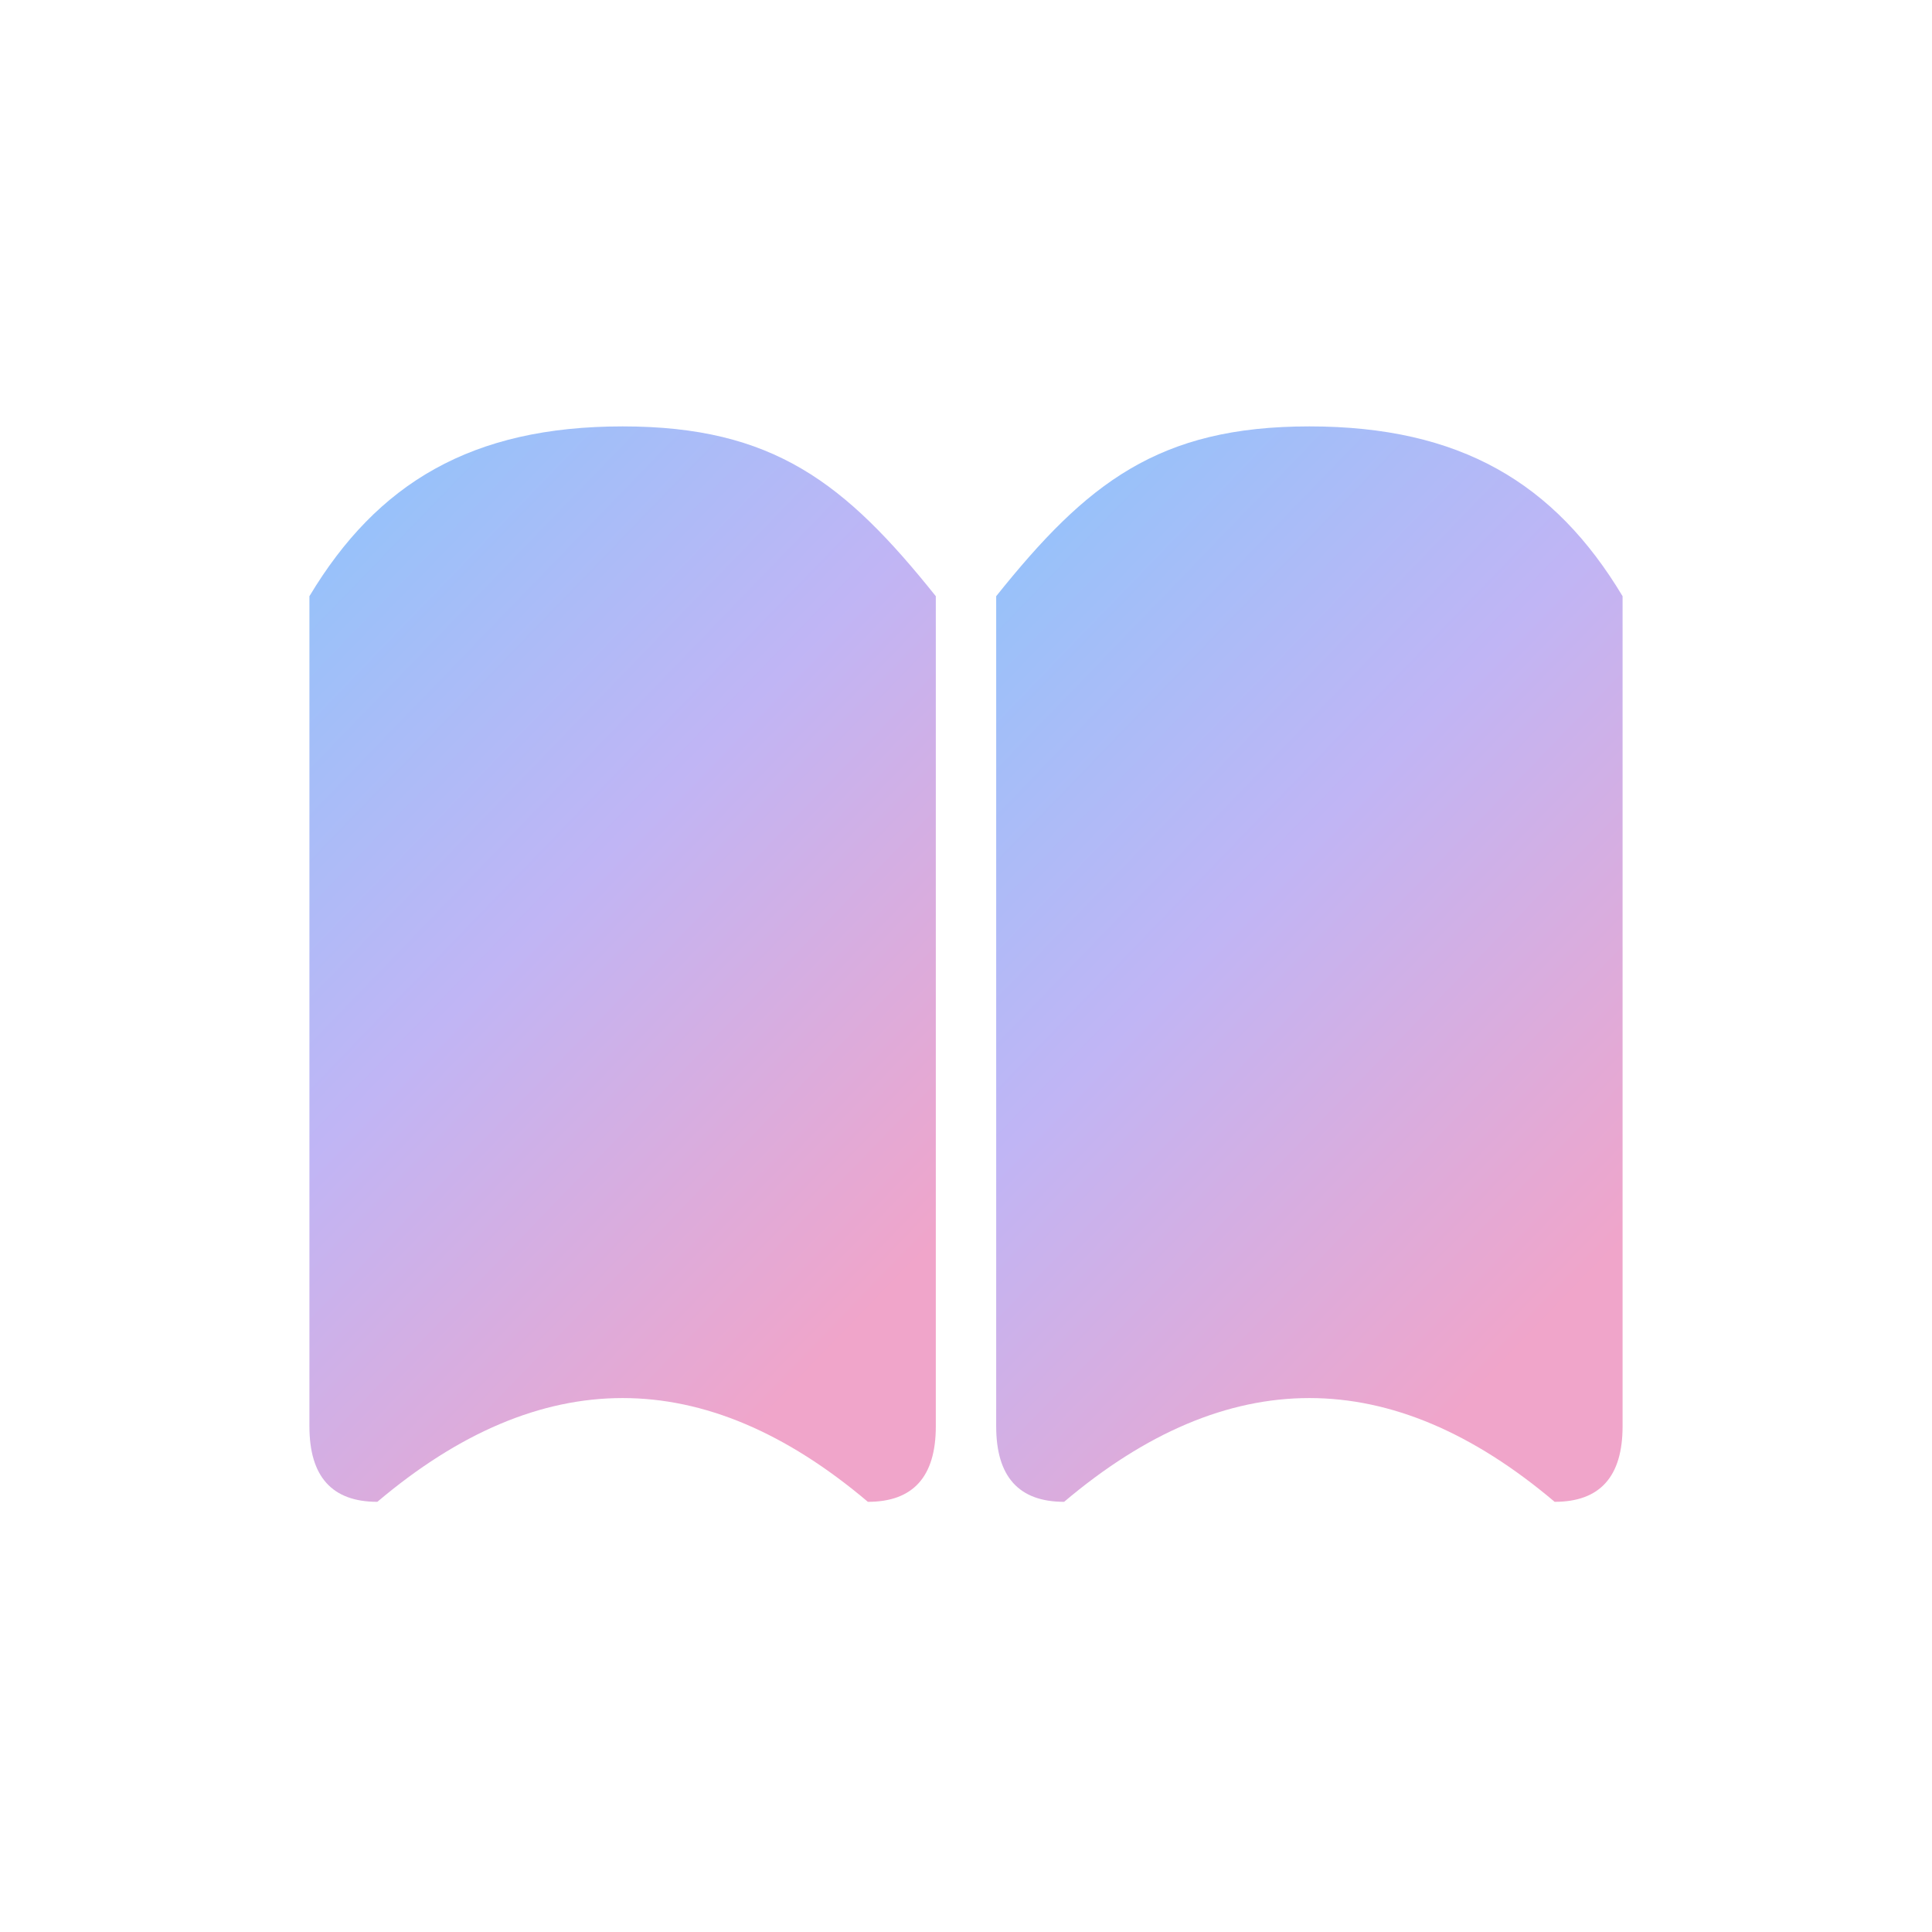
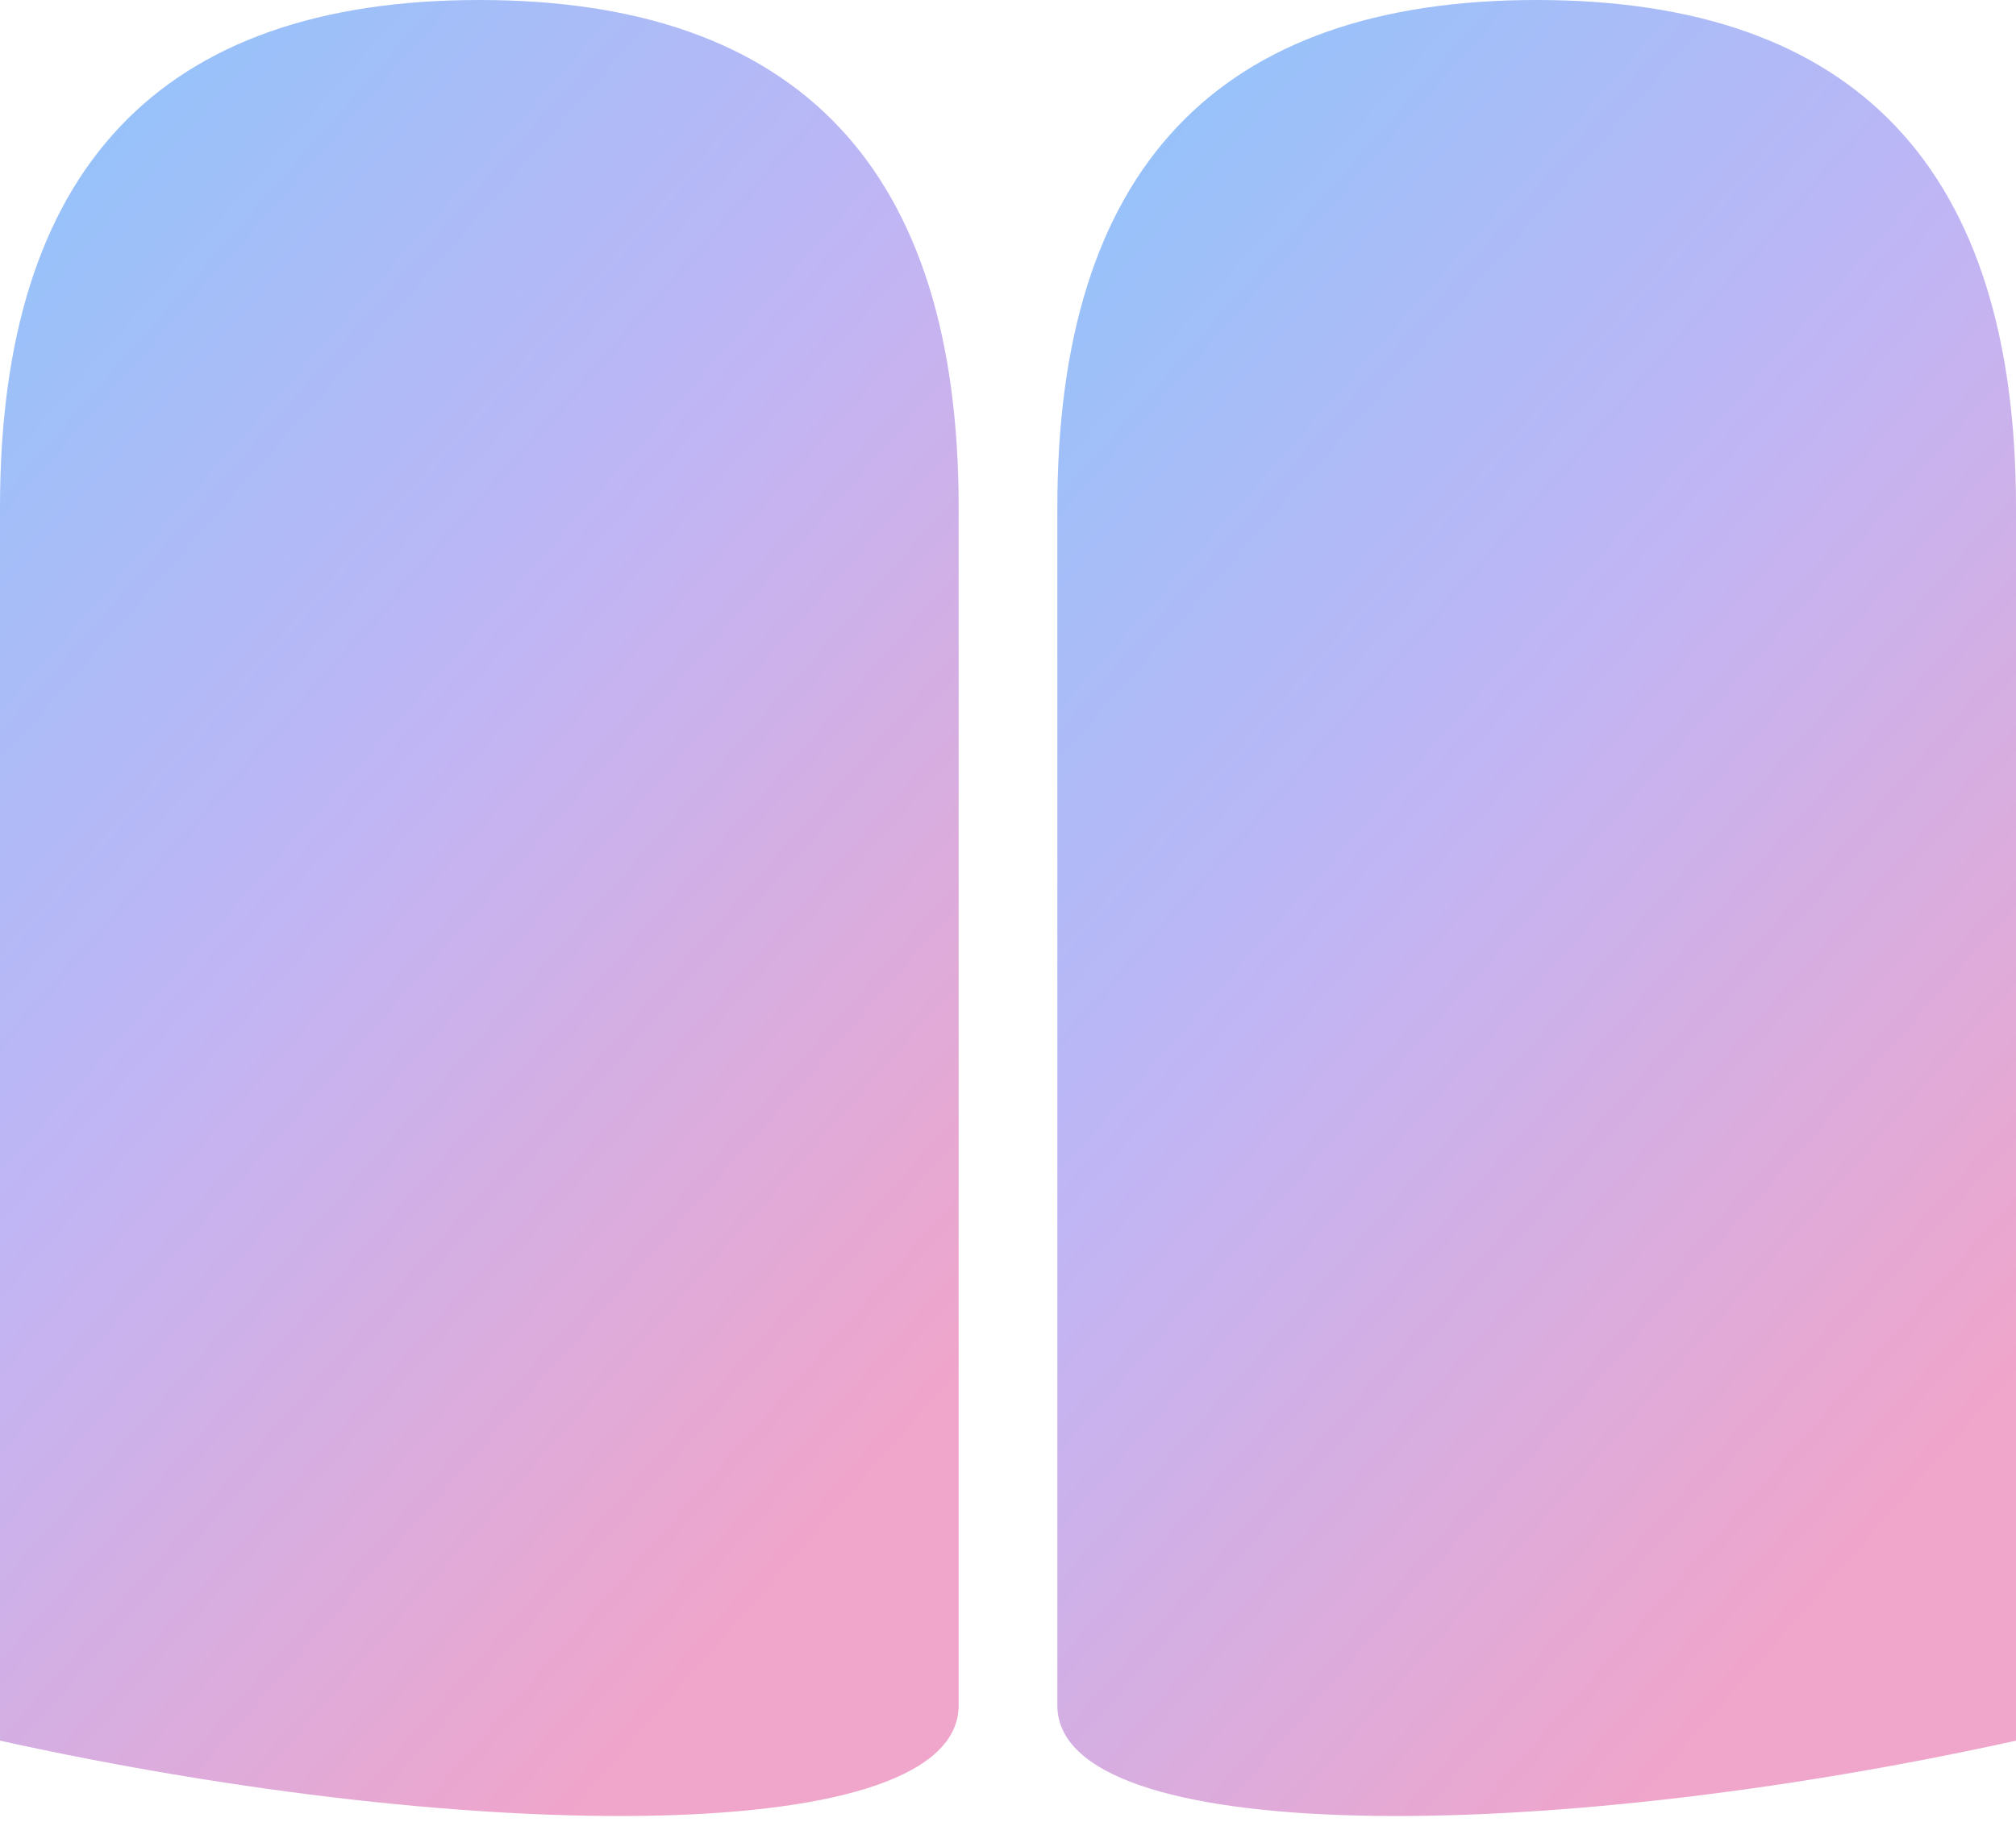
- <svg xmlns="http://www.w3.org/2000/svg" viewBox="0 0 512 512" fill="none">
+ <svg xmlns="http://www.w3.org/2000/svg" viewBox="0 0 286 262" fill="none">
  <defs>
    <linearGradient id="grad" x1="0" y1="0" x2="0.6" y2="1">
      <stop offset="0%" stop-color="#8DC5FB" />
      <stop offset="50%" stop-color="#C0B5F5" />
      <stop offset="100%" stop-color="#F0A5CA" />
    </linearGradient>
  </defs>
-   <g transform="translate(0, -27)">
-     <path d="M82 405       L82 185       C100 155, 125 140, 165 140       C205 140, 224 155, 248 185       L248 405       Q248 425, 230 425       Q165 370, 100 425       Q82 425, 82 405 Z" fill="url(#grad)" />
-     <path d="M430 405       L430 185       C412 155, 387 140, 347 140       C307 140, 288 155, 264 185       L264 405       Q264 425, 282 425       Q347 370, 412 425       Q430 425, 430 405 Z" fill="url(#grad)" />
-   </g>
+   <path d="M0 247 V72 Q0 0, 68 0 Q136 0, 136 72 V242 C136 262, 68 262, 0 247 Z" fill="url(#grad)" />
+   <path d="M286 247 V72 Q286 0, 218 0 Q150 0, 150 72 V242 C150 262, 218 262, 286 247 Z" fill="url(#grad)" />
</svg>
